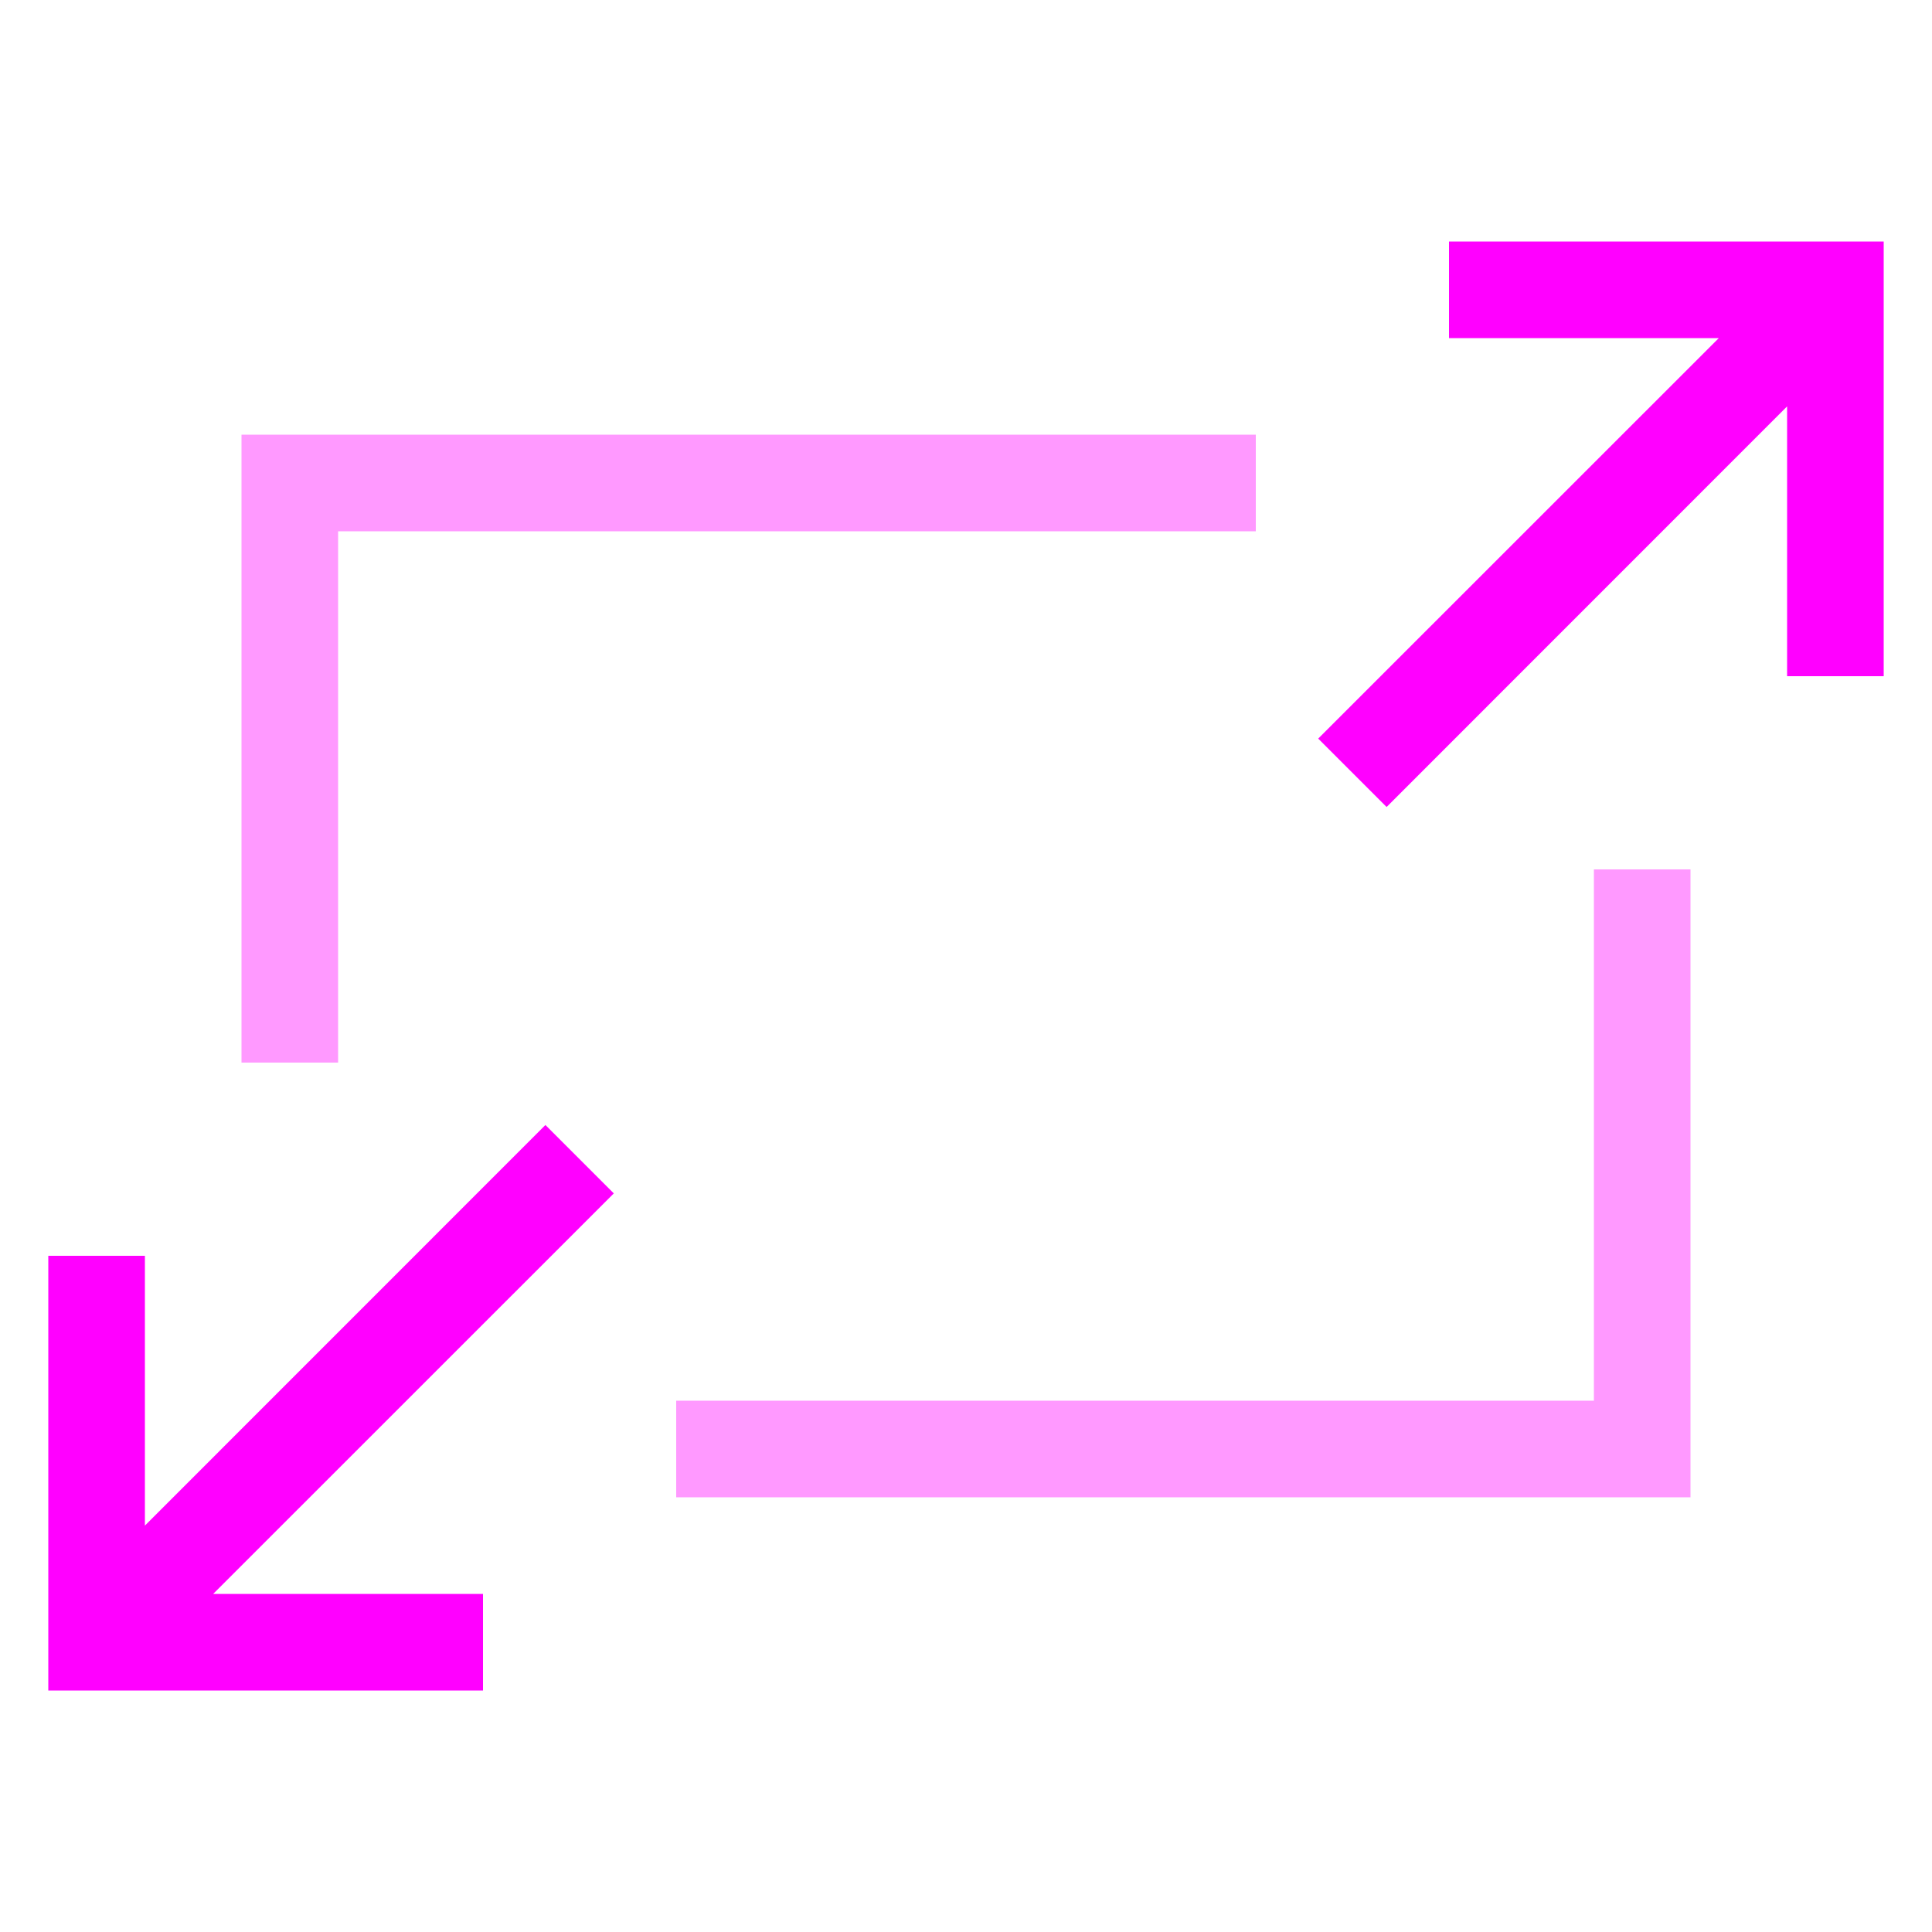
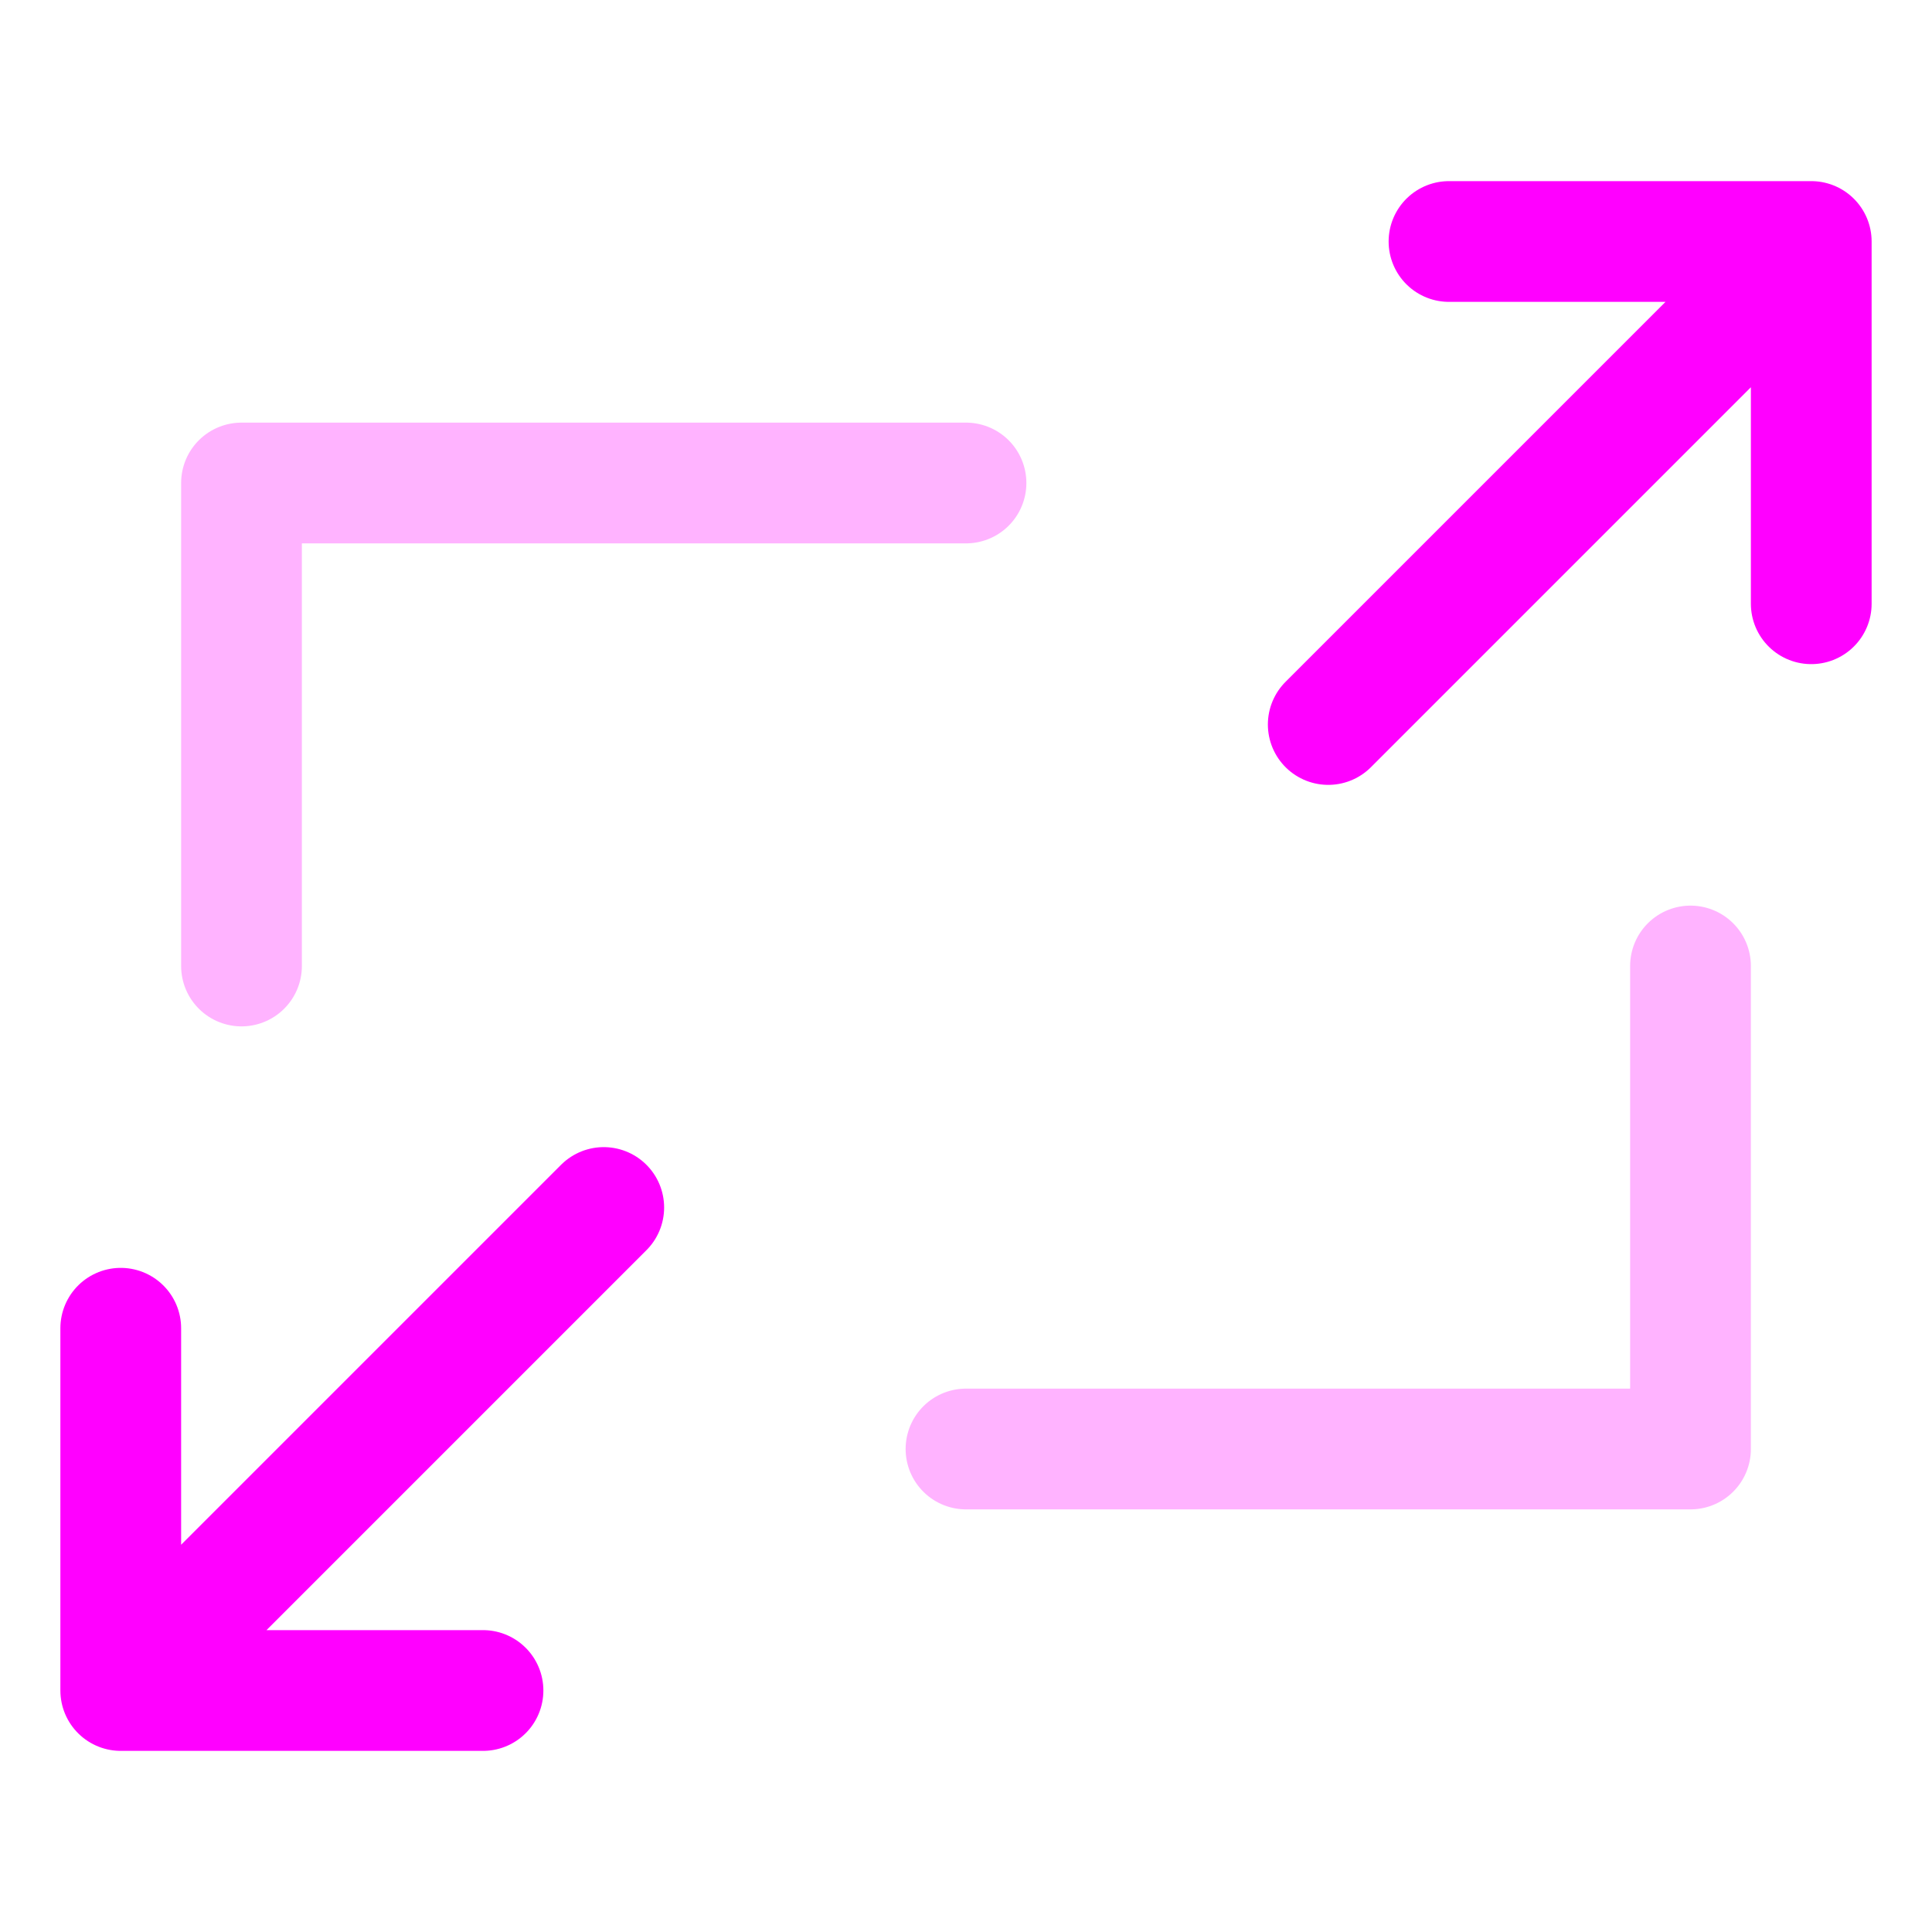
- <svg xmlns="http://www.w3.org/2000/svg" width="20" height="20" viewBox="0 0 20 20" fill="none">
-   <path opacity="0.4" fill-rule="evenodd" clip-rule="evenodd" d="M3 4.5H2.5V5V11H3.5V5.5H13V4.5H3ZM17.5 15V9H16.5V14.5H7V15.5H17H17.5V15Z" fill="#FF00FF" />
-   <path fill-rule="evenodd" clip-rule="evenodd" d="M2.207 16.5L6.354 12.354L5.646 11.646L1.5 15.793V13H0.5V17.5H5V16.5H2.207Z" fill="#FF00FF" />
-   <path fill-rule="evenodd" clip-rule="evenodd" d="M17.793 3.5H15V2.5H19.5V7H18.5V4.207L14.354 8.354L13.646 7.646L17.793 3.5Z" fill="#FF00FF" />
+ <svg xmlns="http://www.w3.org/2000/svg" width="16" height="16" viewBox="0 0 16 16" fill="none">
+   <path opacity="0.3" d="M14 8V12H8M2 8V4H8" stroke="#FF00FF" stroke-linecap="round" stroke-linejoin="round" />
+   <path d="M12 2H15M15 2L11 6M15 2V5" stroke="#FF00FF" stroke-linecap="round" stroke-linejoin="round" />
+   <path d="M1 11V14M1 14L5 10M1 14H4" stroke="#FF00FF" stroke-linecap="round" stroke-linejoin="round" />
</svg>
